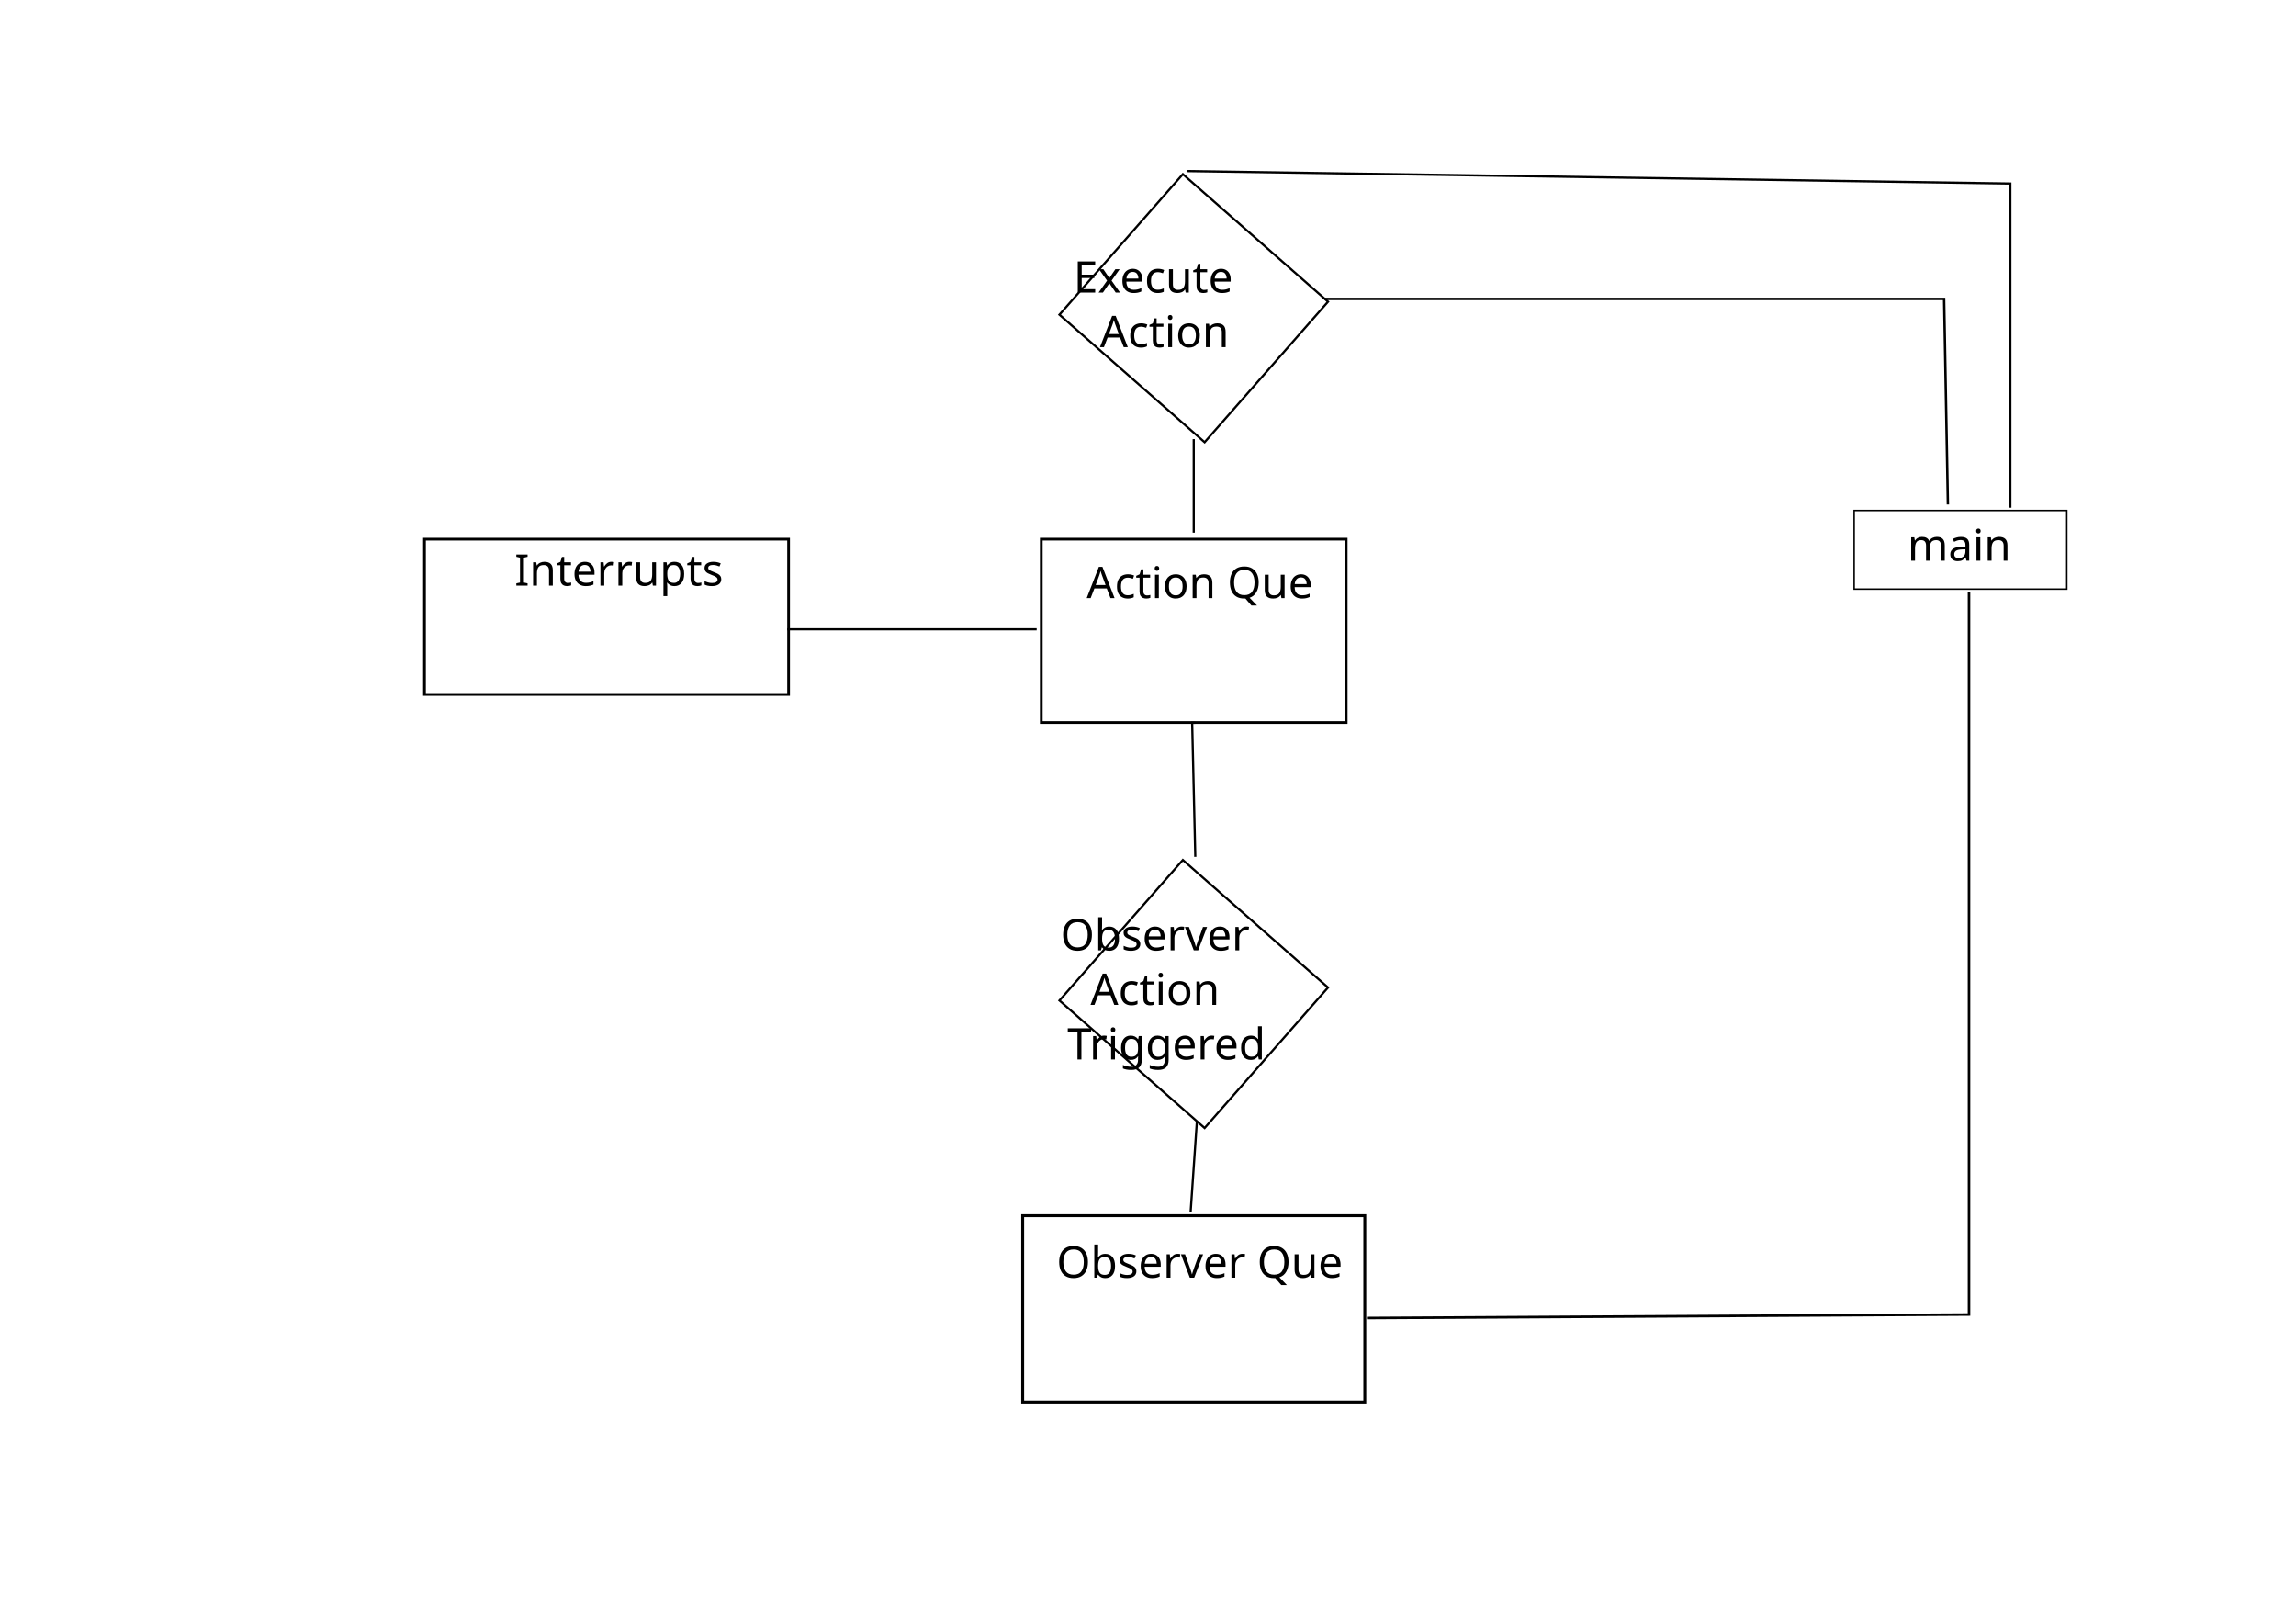
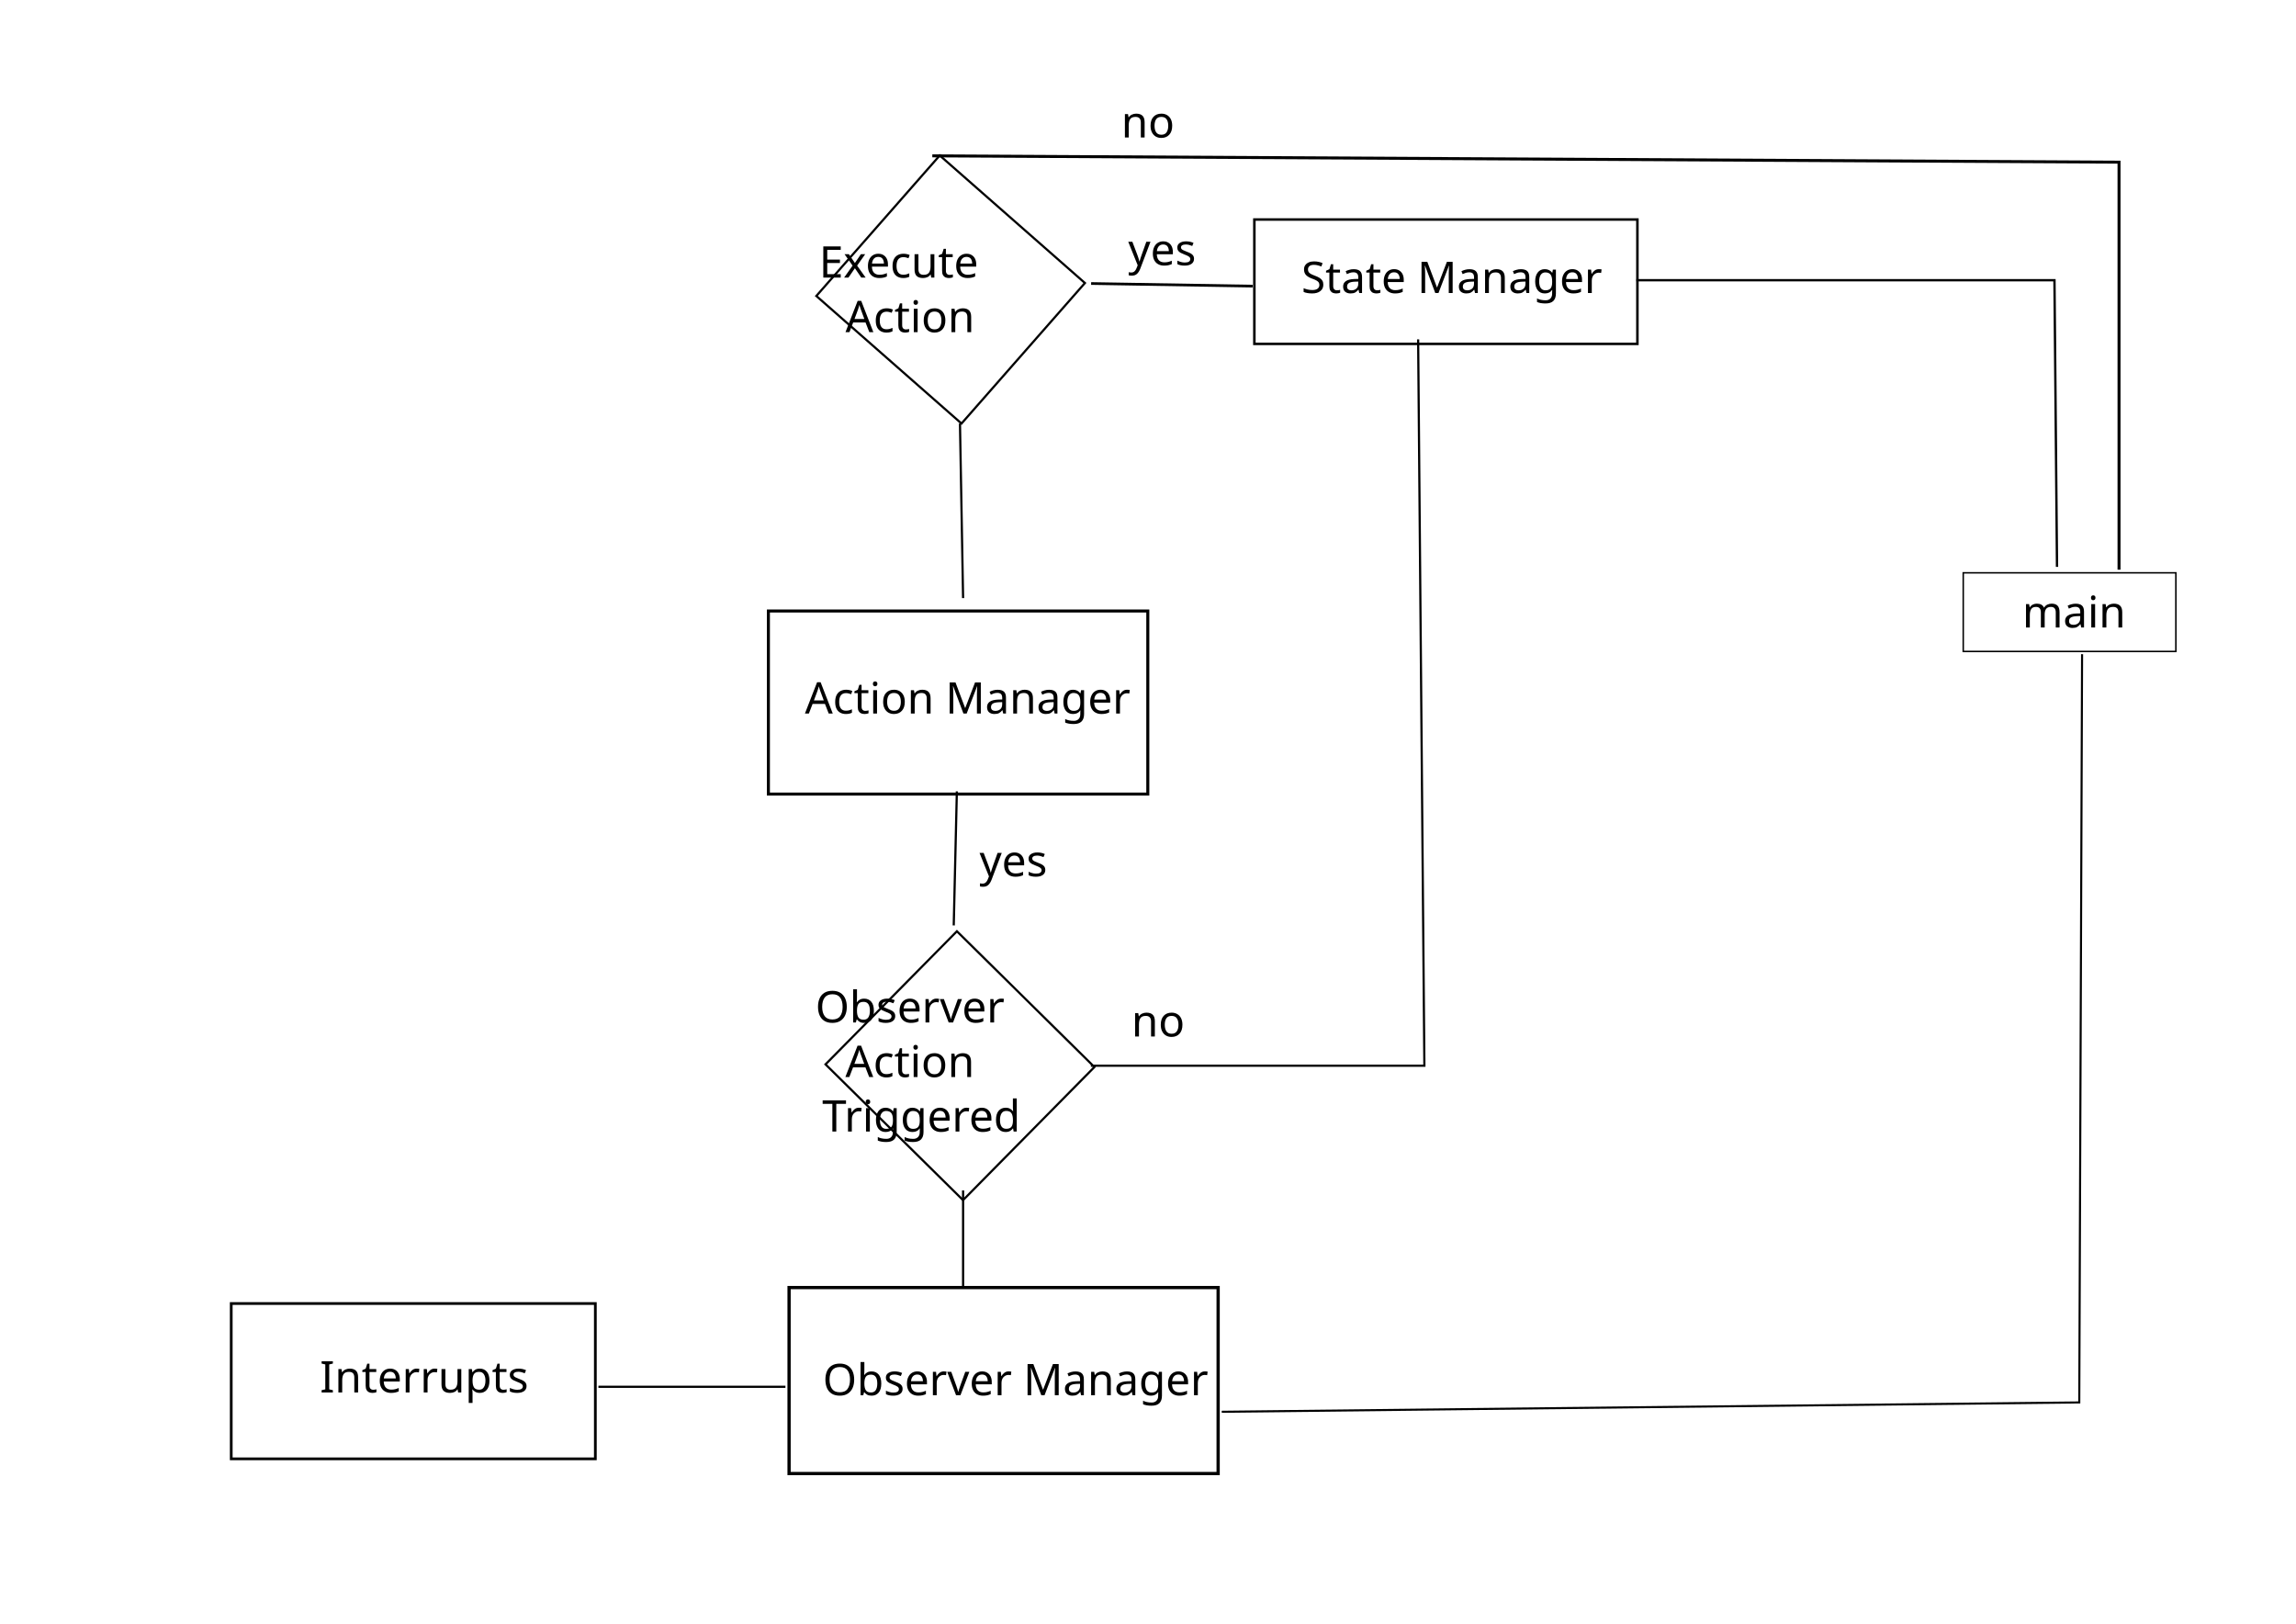
<svg xmlns="http://www.w3.org/2000/svg" width="1052.362" height="744.094" id="svg2" version="1.1">
  <defs id="defs4" />
  <g id="layer1" transform="translate(0,-308.2677)">
-     <rect style="fill:none;stroke:#000000;stroke-width:0.68px;stroke-linecap:butt;stroke-linejoin:miter;stroke-opacity:1" id="rect2985" width="97.463" height="36.034" x="849.84" y="542.202" />
-     <text xml:space="preserve" style="font-size:20px;font-style:normal;font-weight:normal;line-height:125%;letter-spacing:0px;word-spacing:0px;fill:#000000;fill-opacity:1;stroke:none;font-family:Sans" x="874.286" y="565.219" id="text3007">
-       <tspan id="tspan3009" x="874.286" y="565.219">main</tspan>
+     <g id="g3059" transform="translate(50,28.57143)">
+       <rect y="542.202" x="849.84" height="36.034" width="97.463" id="rect2985" style="fill:none;stroke:#000000;stroke-width:0.68px;stroke-linecap:butt;stroke-linejoin:miter;stroke-opacity:1" />
+       <text id="text3007" y="567.26" x="876.906" style="font-size:20px;font-style:normal;font-weight:normal;line-height:125%;letter-spacing:0px;word-spacing:0px;fill:#000000;fill-opacity:1;stroke:none;font-family:Sans" xml:space="preserve">
+         <tspan y="567.26" x="876.906" id="tspan3009">main</tspan>
+       </text>
+     </g>
+     <rect style="fill:none" id="rect3011" width="70" height="41.429" x="805.714" y="795.219" />
+     <g id="g3054" transform="translate(-107.1429,32.85714)">
+       <text id="text3013" y="914.805" x="484.247" style="font-size:20px;font-style:normal;font-weight:normal;line-height:125%;letter-spacing:0px;word-spacing:0px;fill:#000000;fill-opacity:1;stroke:none;font-family:Sans" xml:space="preserve">
+         <tspan y="914.805" x="484.247" id="tspan3015">Observer Manager</tspan>
+       </text>
+       <rect y="865.462" x="468.814" height="85.228" width="196.657" id="rect2985-7" style="fill:none;stroke:#000000;stroke-width:1.486px;stroke-linecap:butt;stroke-linejoin:miter;stroke-opacity:1" />
+     </g>
+     <rect style="fill:none" id="rect3045" width="295.714" height="78.571" x="295.714" y="592.362" />
+     <rect style="fill:none" id="rect3047" width="225.714" height="52.857" x="327.143" y="605.219" />
+     <g id="g3034" transform="translate(-108.5714,58.57143)">
+       <g id="g3234" transform="translate(-16.57143,-25.71429)">
+         <text xml:space="preserve" style="font-size:20px;font-style:normal;font-weight:normal;line-height:125%;letter-spacing:0px;word-spacing:0px;fill:#000000;fill-opacity:1;stroke:none;font-family:Sans" x="494.076" y="602.416" id="text3017">
+           <tspan id="tspan3019" x="494.076" y="602.416">Action Manager</tspan>
+         </text>
+         <rect style="fill:none;stroke:#000000;stroke-width:1.386px;stroke-linecap:butt;stroke-linejoin:miter;stroke-opacity:1" id="rect2985-4" width="173.899" height="83.899" x="477.336" y="555.412" />
+       </g>
+       <path style="fill:none;stroke:#000000;stroke-width:1px;stroke-linecap:butt;stroke-linejoin:miter;stroke-opacity:1" d="m 382.857,885.219 85.714,0" id="path3239" />
+     </g>
+     <g id="g3047" transform="translate(-107.1429,32.85714)">
+       <rect transform="matrix(0.7116223,0.7025623,-0.7025623,0.7116223,0,0)" y="116.271" x="881.684" height="85.714" width="88.571" id="rect2985-1-0" style="fill:none;stroke:#000000;stroke-width:1px;stroke-linecap:butt;stroke-linejoin:miter;stroke-opacity:1" />
+       <text id="text3853" y="743.971" x="547.631" style="font-size:20px;font-style:normal;font-weight:normal;text-align:center;line-height:125%;letter-spacing:0px;word-spacing:0px;text-anchor:middle;fill:#000000;fill-opacity:1;stroke:none;font-family:Sans" xml:space="preserve">
+         <tspan y="743.971" x="547.631" id="tspan3855">Observer</tspan>
+         <tspan id="tspan3857" y="768.971" x="547.631">Action</tspan>
+         <tspan id="tspan3949" y="793.971" x="547.631">Triggered</tspan>
+       </text>
+     </g>
+     <g id="g3041" transform="translate(-111.4286,-8.571429)">
+       <text id="text3883" y="444.046" x="546.772" style="font-size:20px;font-style:normal;font-weight:normal;text-align:center;line-height:125%;letter-spacing:0px;word-spacing:0px;text-anchor:middle;fill:#000000;fill-opacity:1;stroke:none;font-family:Sans" xml:space="preserve">
+         <tspan id="tspan3887" y="444.046" x="546.772">Execute</tspan>
+         <tspan id="tspan3951" y="469.046" x="546.772">Action</tspan>
+       </text>
+       <rect transform="matrix(0.7513011,0.6599596,-0.6599596,0.7513011,0,0)" y="-66.236" x="663.438" height="85.714" width="88.571" id="rect2985-1-0-4" style="fill:none;stroke:#000000;stroke-width:1px;stroke-linecap:butt;stroke-linejoin:miter;stroke-opacity:1" />
+     </g>
+     <path style="fill:none;stroke:#000000;stroke-width:1.067px;stroke-linecap:butt;stroke-linejoin:miter;stroke-opacity:1" d="m 750.034,436.682 191.621,0 1.168,131.361" id="path3909" />
+     <path style="fill:none;stroke:#000000;stroke-width:1.364px;stroke-linecap:butt;stroke-linejoin:miter;stroke-opacity:1" d="m 427.325,379.687 543.922,2.897 0,186.74" id="path3911" />
+     <g id="g3027" transform="translate(-88.57143,344.2857)">
+       <text id="text3013-8" y="602.104" x="235.188" style="font-size:20px;font-style:normal;font-weight:normal;line-height:125%;letter-spacing:0px;word-spacing:0px;fill:#000000;fill-opacity:1;stroke:none;font-family:Sans" xml:space="preserve">
+         <tspan y="602.104" x="235.188" id="tspan3015-8">Interrupts</tspan>
+       </text>
+       <rect y="561.345" x="194.554" height="71.178" width="166.892" id="rect2985-7-2" style="fill:none;stroke:#000000;stroke-width:1.251px;stroke-linecap:butt;stroke-linejoin:miter;stroke-opacity:1">
+         </rect>
+     </g>
+     <g id="g3150" transform="translate(70.57143,-104.2857)">
+       <text id="text3017-8" y="546.824" x="525.922" style="font-size:20px;font-style:normal;font-weight:normal;line-height:125%;letter-spacing:0px;word-spacing:0px;fill:#000000;fill-opacity:1;stroke:none;font-family:Sans" xml:space="preserve">
+         <tspan y="546.824" x="525.922" id="tspan3019-8">State Manager</tspan>
+       </text>
+       <rect y="513.15" x="504.36" height="56.995" width="175.566" id="rect2985-4-2" style="fill:none;stroke:#000000;stroke-width:1.148px;stroke-linecap:butt;stroke-linejoin:miter;stroke-opacity:1" />
+     </g>
+     <path style="fill:none;stroke:#000000;stroke-width:1.226px;stroke-linecap:butt;stroke-linejoin:miter;stroke-opacity:1" d="m 500.113,438.19 74.059,1.202" id="path3155" />
+     <text xml:space="preserve" style="font-size:20px;font-style:normal;font-weight:normal;line-height:125%;letter-spacing:0px;word-spacing:0px;fill:#000000;fill-opacity:1;stroke:none;font-family:Sans" x="517.113" y="429.791" id="text3157">
+       <tspan id="tspan3159" x="517.113" y="429.791">yes</tspan>
    </text>
-     <rect style="fill:none" id="rect3011" width="70" height="41.429" x="755.714" y="766.648" />
-     <text xml:space="preserve" style="font-size:20px;font-style:normal;font-weight:normal;line-height:125%;letter-spacing:0px;word-spacing:0px;fill:#000000;fill-opacity:1;stroke:none;font-family:Sans" x="484.247" y="893.791" id="text3013">
-       <tspan id="tspan3015" x="484.247" y="893.791">Observer Que</tspan>
+     <text xml:space="preserve" style="font-size:20px;font-style:normal;font-weight:normal;line-height:125%;letter-spacing:0px;word-spacing:0px;fill:#000000;fill-opacity:1;stroke:none;font-family:Sans" x="513.896" y="371.275" id="text3157-4">
+       <tspan id="tspan3159-5" x="513.896" y="371.275">no</tspan>
    </text>
-     <text xml:space="preserve" style="font-size:20px;font-style:normal;font-weight:normal;line-height:125%;letter-spacing:0px;word-spacing:0px;fill:#000000;fill-opacity:1;stroke:none;font-family:Sans" x="498.085" y="582.362" id="text3017">
-       <tspan id="tspan3019" x="498.085" y="582.362">Action Que</tspan>
+     <path style="fill:none;stroke:#000000;stroke-width:1px;stroke-linecap:butt;stroke-linejoin:miter;stroke-opacity:1" d="m 440,502.362 1.429,80" id="path3182" />
+     <path style="fill:none;stroke:#000000;stroke-width:1px;stroke-linecap:butt;stroke-linejoin:miter;stroke-opacity:1" d="m 438.571,670.934 -1.429,61.429" id="path3184" />
+     <path style="fill:none;stroke:#000000;stroke-width:1px;stroke-linecap:butt;stroke-linejoin:miter;stroke-opacity:1" d="m 441.429,853.791 0,44.286" id="path3186" />
+     <path style="fill:none;stroke:#000000;stroke-width:0.948px;stroke-linecap:butt;stroke-linejoin:miter;stroke-opacity:1" d="m 954.312,608.051 -1.284,342.908 -393.053,4.286" id="path3188" />
+     <path style="fill:none;stroke:#000000;stroke-width:1px;stroke-linecap:butt;stroke-linejoin:miter;stroke-opacity:1" d="m 500,796.648 152.857,0 L 650,463.791" id="path3190" />
+     <text xml:space="preserve" style="font-size:20px;font-style:normal;font-weight:normal;line-height:125%;letter-spacing:0px;word-spacing:0px;fill:#000000;fill-opacity:1;stroke:none;font-family:Sans" x="448.944" y="709.846" id="text3157-5">
+       <tspan id="tspan3159-1" x="448.944" y="709.846">yes</tspan>
    </text>
-     <rect style="fill:none;stroke:#000000;stroke-width:1.328px;stroke-linecap:butt;stroke-linejoin:miter;stroke-opacity:1" id="rect2985-7" width="156.815" height="85.386" x="468.735" y="865.383" />
-     <rect style="fill:none" id="rect3045" width="295.714" height="78.571" x="402.857" y="559.505" />
-     <rect style="fill:none" id="rect3047" width="225.714" height="52.857" x="434.286" y="572.362" />
-     <rect style="fill:none;stroke:#000000;stroke-width:1.244px;stroke-linecap:butt;stroke-linejoin:miter;stroke-opacity:1" id="rect2985-4" width="139.756" height="84.042" x="477.265" y="555.341" />
-     <rect style="fill:none;stroke:#000000;stroke-width:1px;stroke-linecap:butt;stroke-linejoin:miter;stroke-opacity:1" id="rect2985-1-0" width="88.571" height="85.714" x="870.854" y="169.887" transform="matrix(0.7513011,0.6599596,-0.6599596,0.7513011,0,0)" />
-     <text xml:space="preserve" style="font-size:20px;font-style:normal;font-weight:normal;text-align:center;line-height:125%;letter-spacing:0px;word-spacing:0px;text-anchor:middle;fill:#000000;fill-opacity:1;stroke:none;font-family:Sans" x="547.631" y="743.791" id="text3853">
-       <tspan id="tspan3855" x="547.631" y="743.791">Observer</tspan>
-       <tspan x="547.631" y="768.791" id="tspan3857">Action</tspan>
-       <tspan x="547.631" y="793.791" id="tspan3949">Triggered</tspan>
+     <text xml:space="preserve" style="font-size:20px;font-style:normal;font-weight:normal;line-height:125%;letter-spacing:0px;word-spacing:0px;fill:#000000;fill-opacity:1;stroke:none;font-family:Sans" x="518.584" y="783.262" id="text3157-4-7">
+       <tspan id="tspan3159-5-1" x="518.584" y="783.262">no</tspan>
    </text>
-     <path style="fill:none;stroke:#000000;stroke-width:1px;stroke-linecap:butt;stroke-linejoin:miter;stroke-opacity:1" d="m 547.857,700.934 -1.429,-61.429 1.429,0" id="path3863" />
-     <text xml:space="preserve" style="font-size:20px;font-style:normal;font-weight:normal;text-align:center;line-height:125%;letter-spacing:0px;word-spacing:0px;text-anchor:middle;fill:#000000;fill-opacity:1;stroke:none;font-family:Sans" x="546.772" y="442.362" id="text3883">
-       <tspan x="546.772" y="442.362" id="tspan3887">Execute</tspan>
-       <tspan x="546.772" y="467.362" id="tspan3951">Action</tspan>
-     </text>
-     <rect style="fill:none;stroke:#000000;stroke-width:1px;stroke-linecap:butt;stroke-linejoin:miter;stroke-opacity:1" id="rect2985-1-0-4" width="88.571" height="85.714" x="663.438" y="-66.236" transform="matrix(0.7513011,0.6599596,-0.6599596,0.7513011,0,0)" />
-     <path style="fill:none;stroke:#000000;stroke-width:1.1px;stroke-linecap:butt;stroke-linejoin:miter;stroke-opacity:1" d="m 607.193,445.269 283.883,0 1.731,94.186" id="path3909" />
-     <path style="fill:none;stroke:#000000;stroke-width:1.012px;stroke-linecap:butt;stroke-linejoin:miter;stroke-opacity:1" d="m 544.291,386.654 377.131,5.714 0,148.56" id="path3911" />
-     <text xml:space="preserve" style="font-size:20px;font-style:normal;font-weight:normal;line-height:125%;letter-spacing:0px;word-spacing:0px;fill:#000000;fill-opacity:1;stroke:none;font-family:Sans" x="235.857" y="576.648" id="text3013-8">
-       <tspan id="tspan3015-8" x="235.857" y="576.648">Interrupts</tspan>
-     </text>
-     <rect style="fill:none;stroke:#000000;stroke-width:1.251px;stroke-linecap:butt;stroke-linejoin:miter;stroke-opacity:1" id="rect2985-7-2" width="166.892" height="71.178" x="194.554" y="555.345" />
-     <path style="fill:none;stroke:#000000;stroke-width:1px;stroke-linecap:butt;stroke-linejoin:miter;stroke-opacity:1" d="m 547.143,552.362 0,-42.857" id="path3941" />
-     <path style="fill:none;stroke:#000000;stroke-width:1.166px;stroke-linecap:butt;stroke-linejoin:miter;stroke-opacity:1" d="m 902.488,579.588 0,331.099 -275.548,1.592" id="path3943" />
-     <path style="fill:none;stroke:#000000;stroke-width:1px;stroke-linecap:butt;stroke-linejoin:miter;stroke-opacity:1" d="m 545.714,863.791 2.857,-41.429" id="path3945" />
-     <path style="fill:none;stroke:#000000;stroke-width:1px;stroke-linecap:butt;stroke-linejoin:miter;stroke-opacity:1" d="m 360.857,596.648 114.286,0" id="path3947" />
  </g>
</svg>
